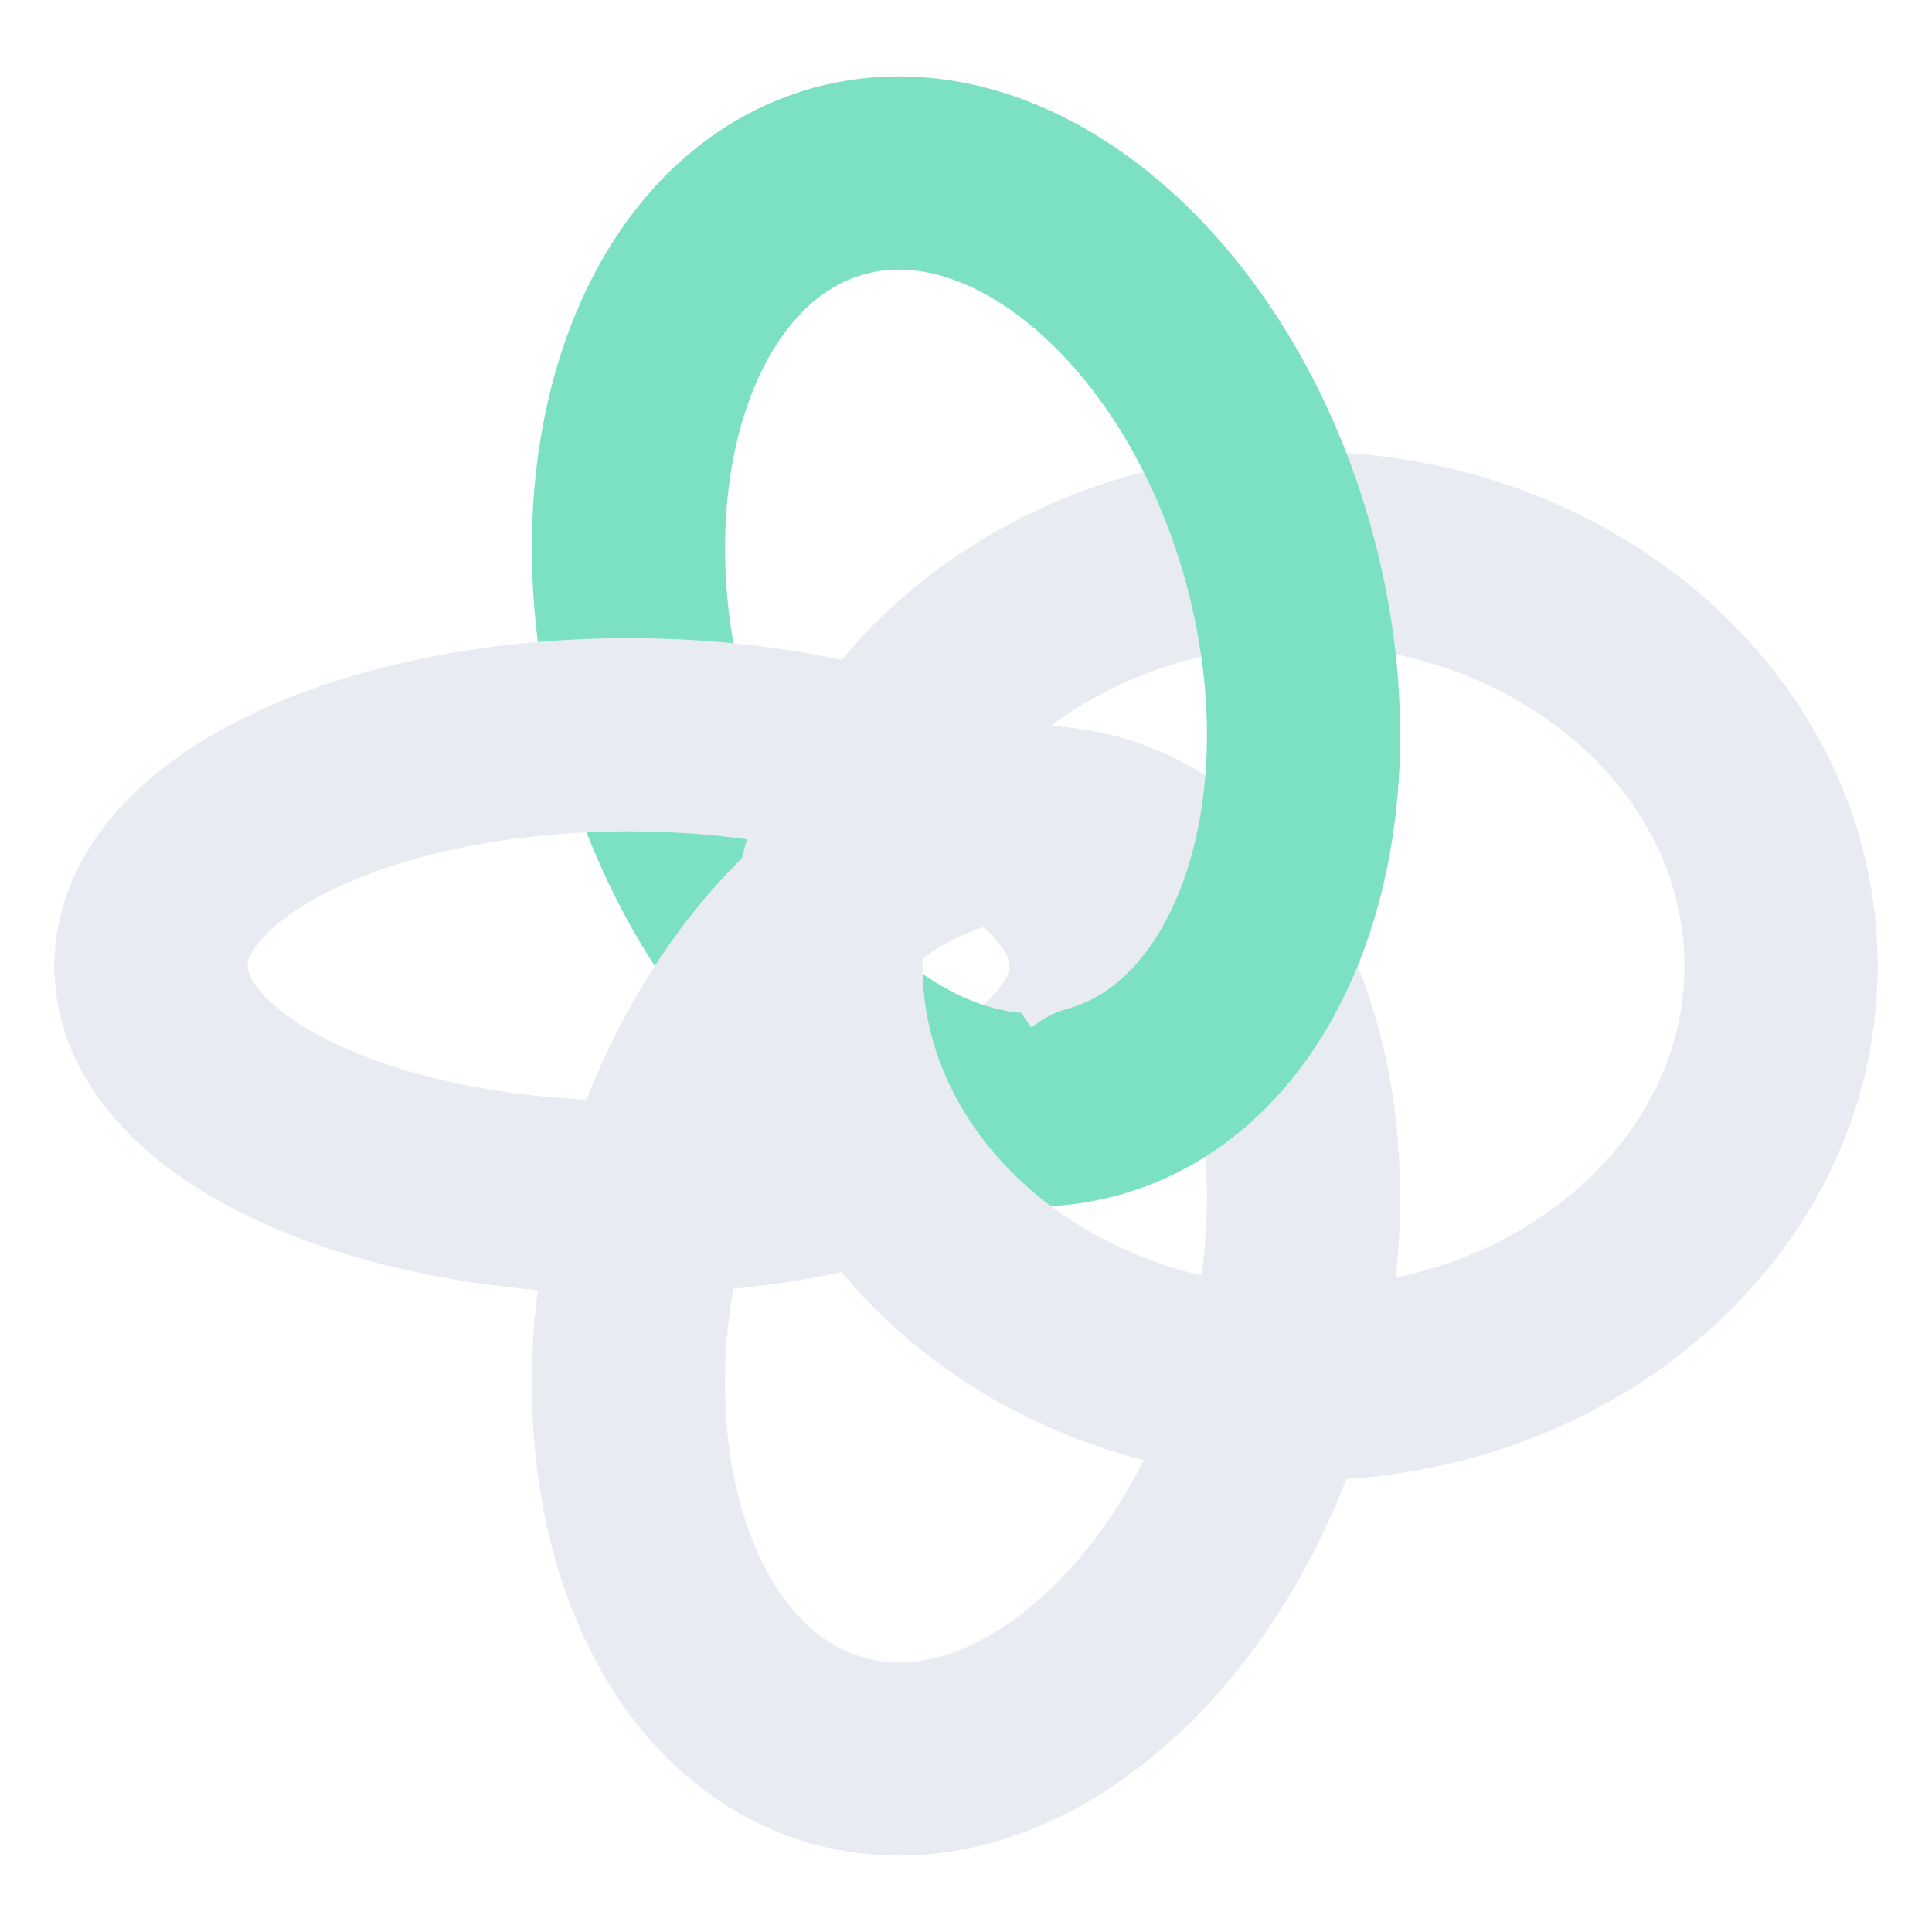
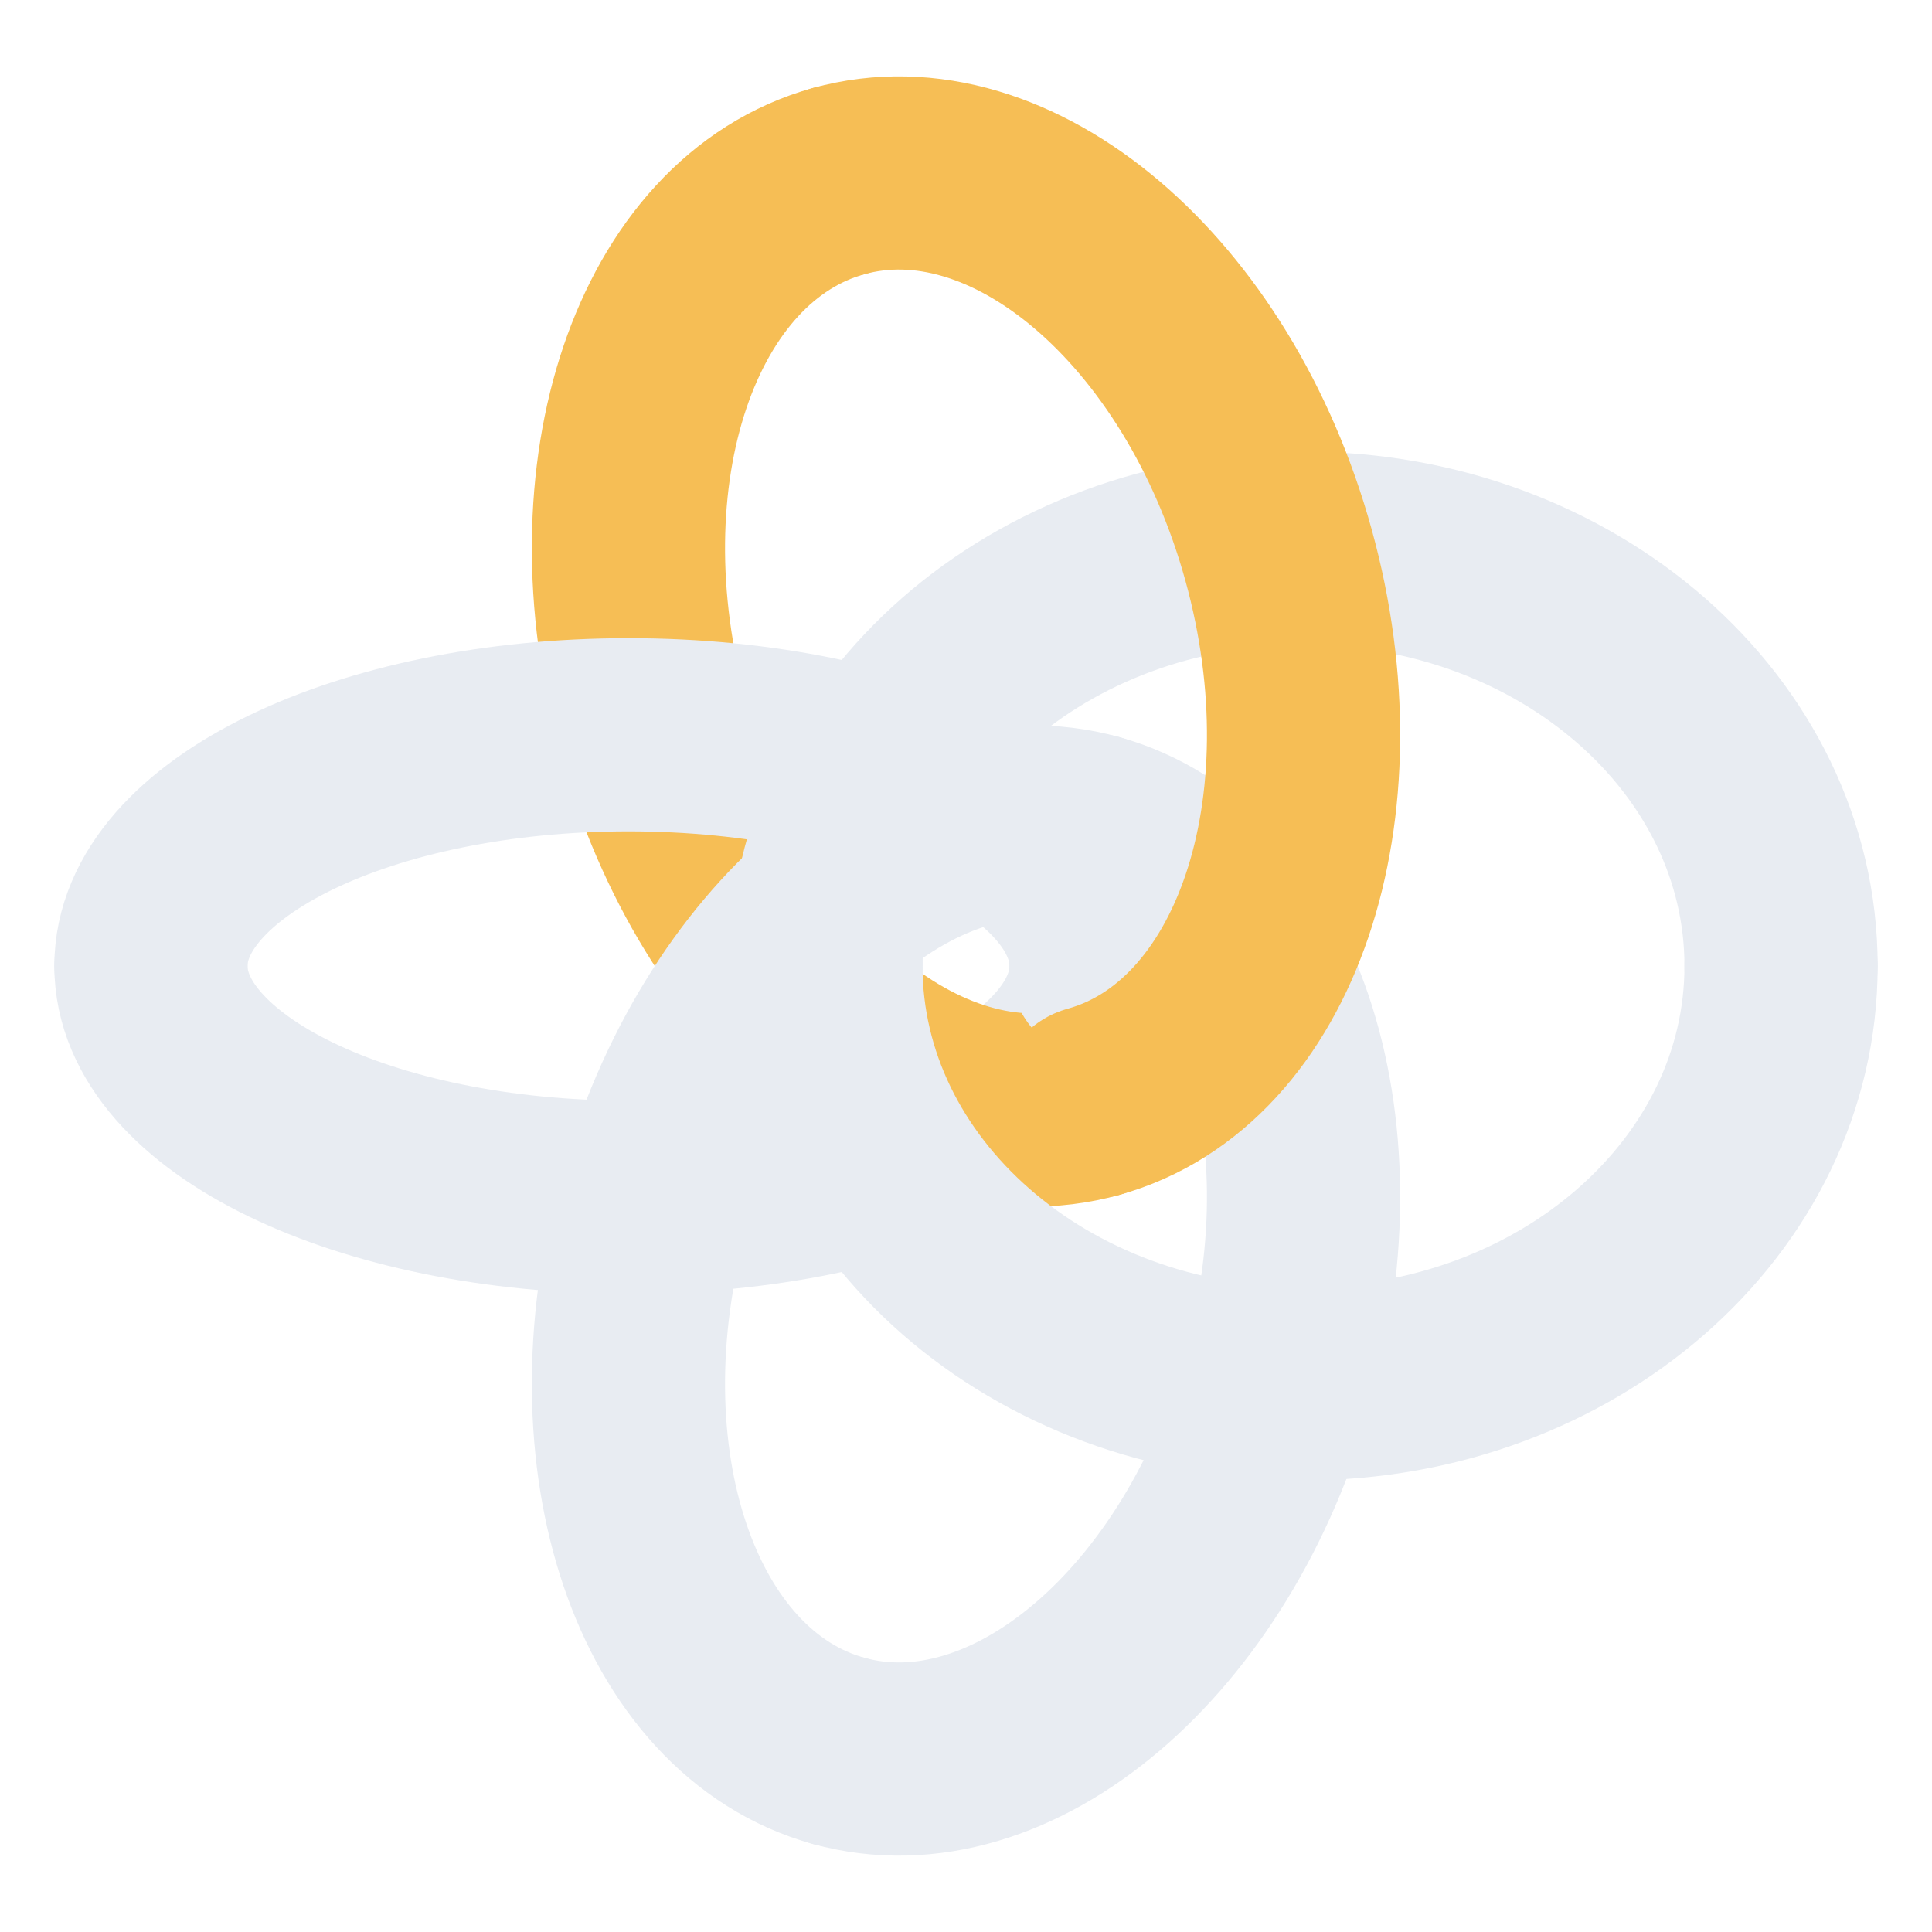
<svg xmlns="http://www.w3.org/2000/svg" viewBox="0 0 32 32">
-   <style>path{fill:none;stroke-width:3.2;stroke-linecap:round}.f{stroke:#e8ecf2}.a{stroke:#7ce0c3}@media (prefers-color-scheme:light){.f{stroke:#10151d}.a{stroke:#2c564a}}</style>
+   <style>path{fill:none;stroke-width:3.2;stroke-linecap:round}.f{stroke:#e8ecf2}.a{stroke:#f6be55}@media (prefers-color-scheme:light){.f{stroke:#10151d}.a{stroke:#c2391b}}</style>
  <path class="f" d="M13.89 29A7.91 5.37 105.45 0 0 18.11 13.75" />
  <path class="f" d="M2.5 16A7.91 3.83 -180 0 0 18.32 16" />
  <path class="a" d="M13.89 3A7.91 5.37 -105.45 0 0 18.11 18.25" />
  <path class="f" d="M29.5 16A7.91 6.92 0 0 0 13.68 16" />
  <path class="f" d="M29.5 16A7.91 6.92 0 0 1 13.68 16" />
  <path class="f" d="M13.89 29A7.91 5.37 105.45 0 1 18.11 13.75" />
  <path class="f" d="M2.5 16A7.91 3.83 -180 0 1 18.32 16" />
  <path class="a" d="M13.89 3A7.91 5.37 -105.45 0 1 18.11 18.25" />
</svg>
